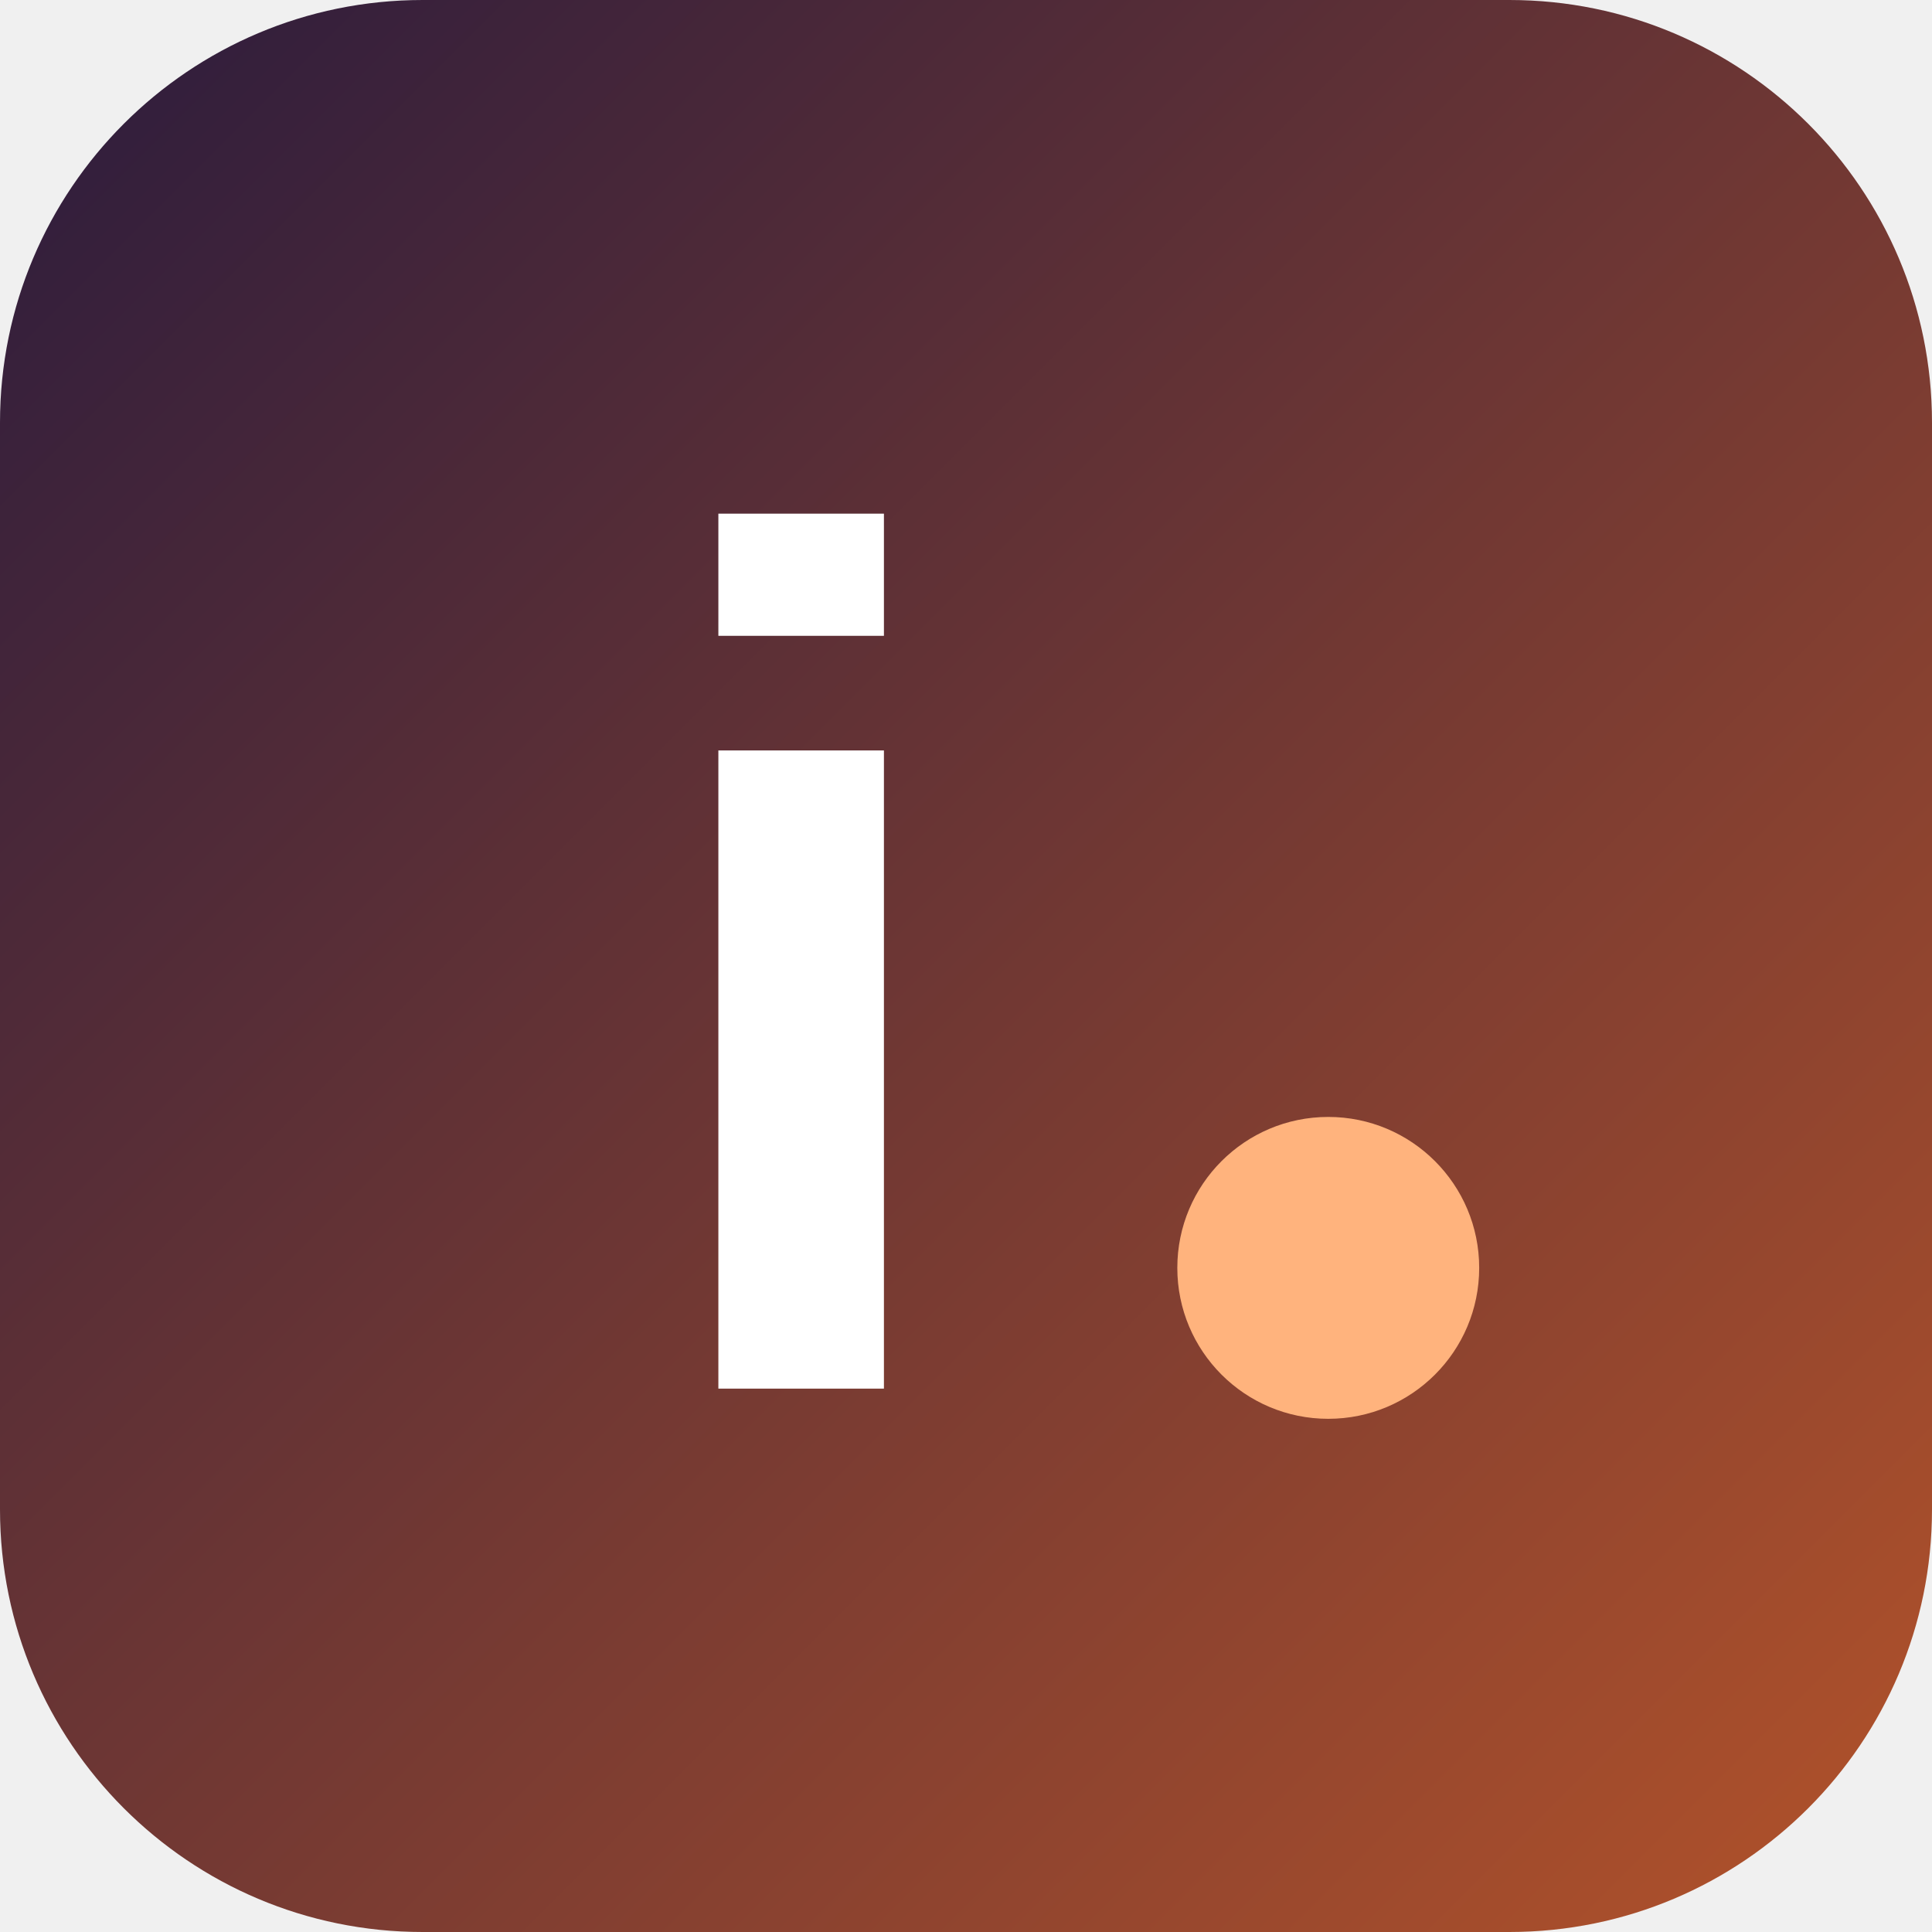
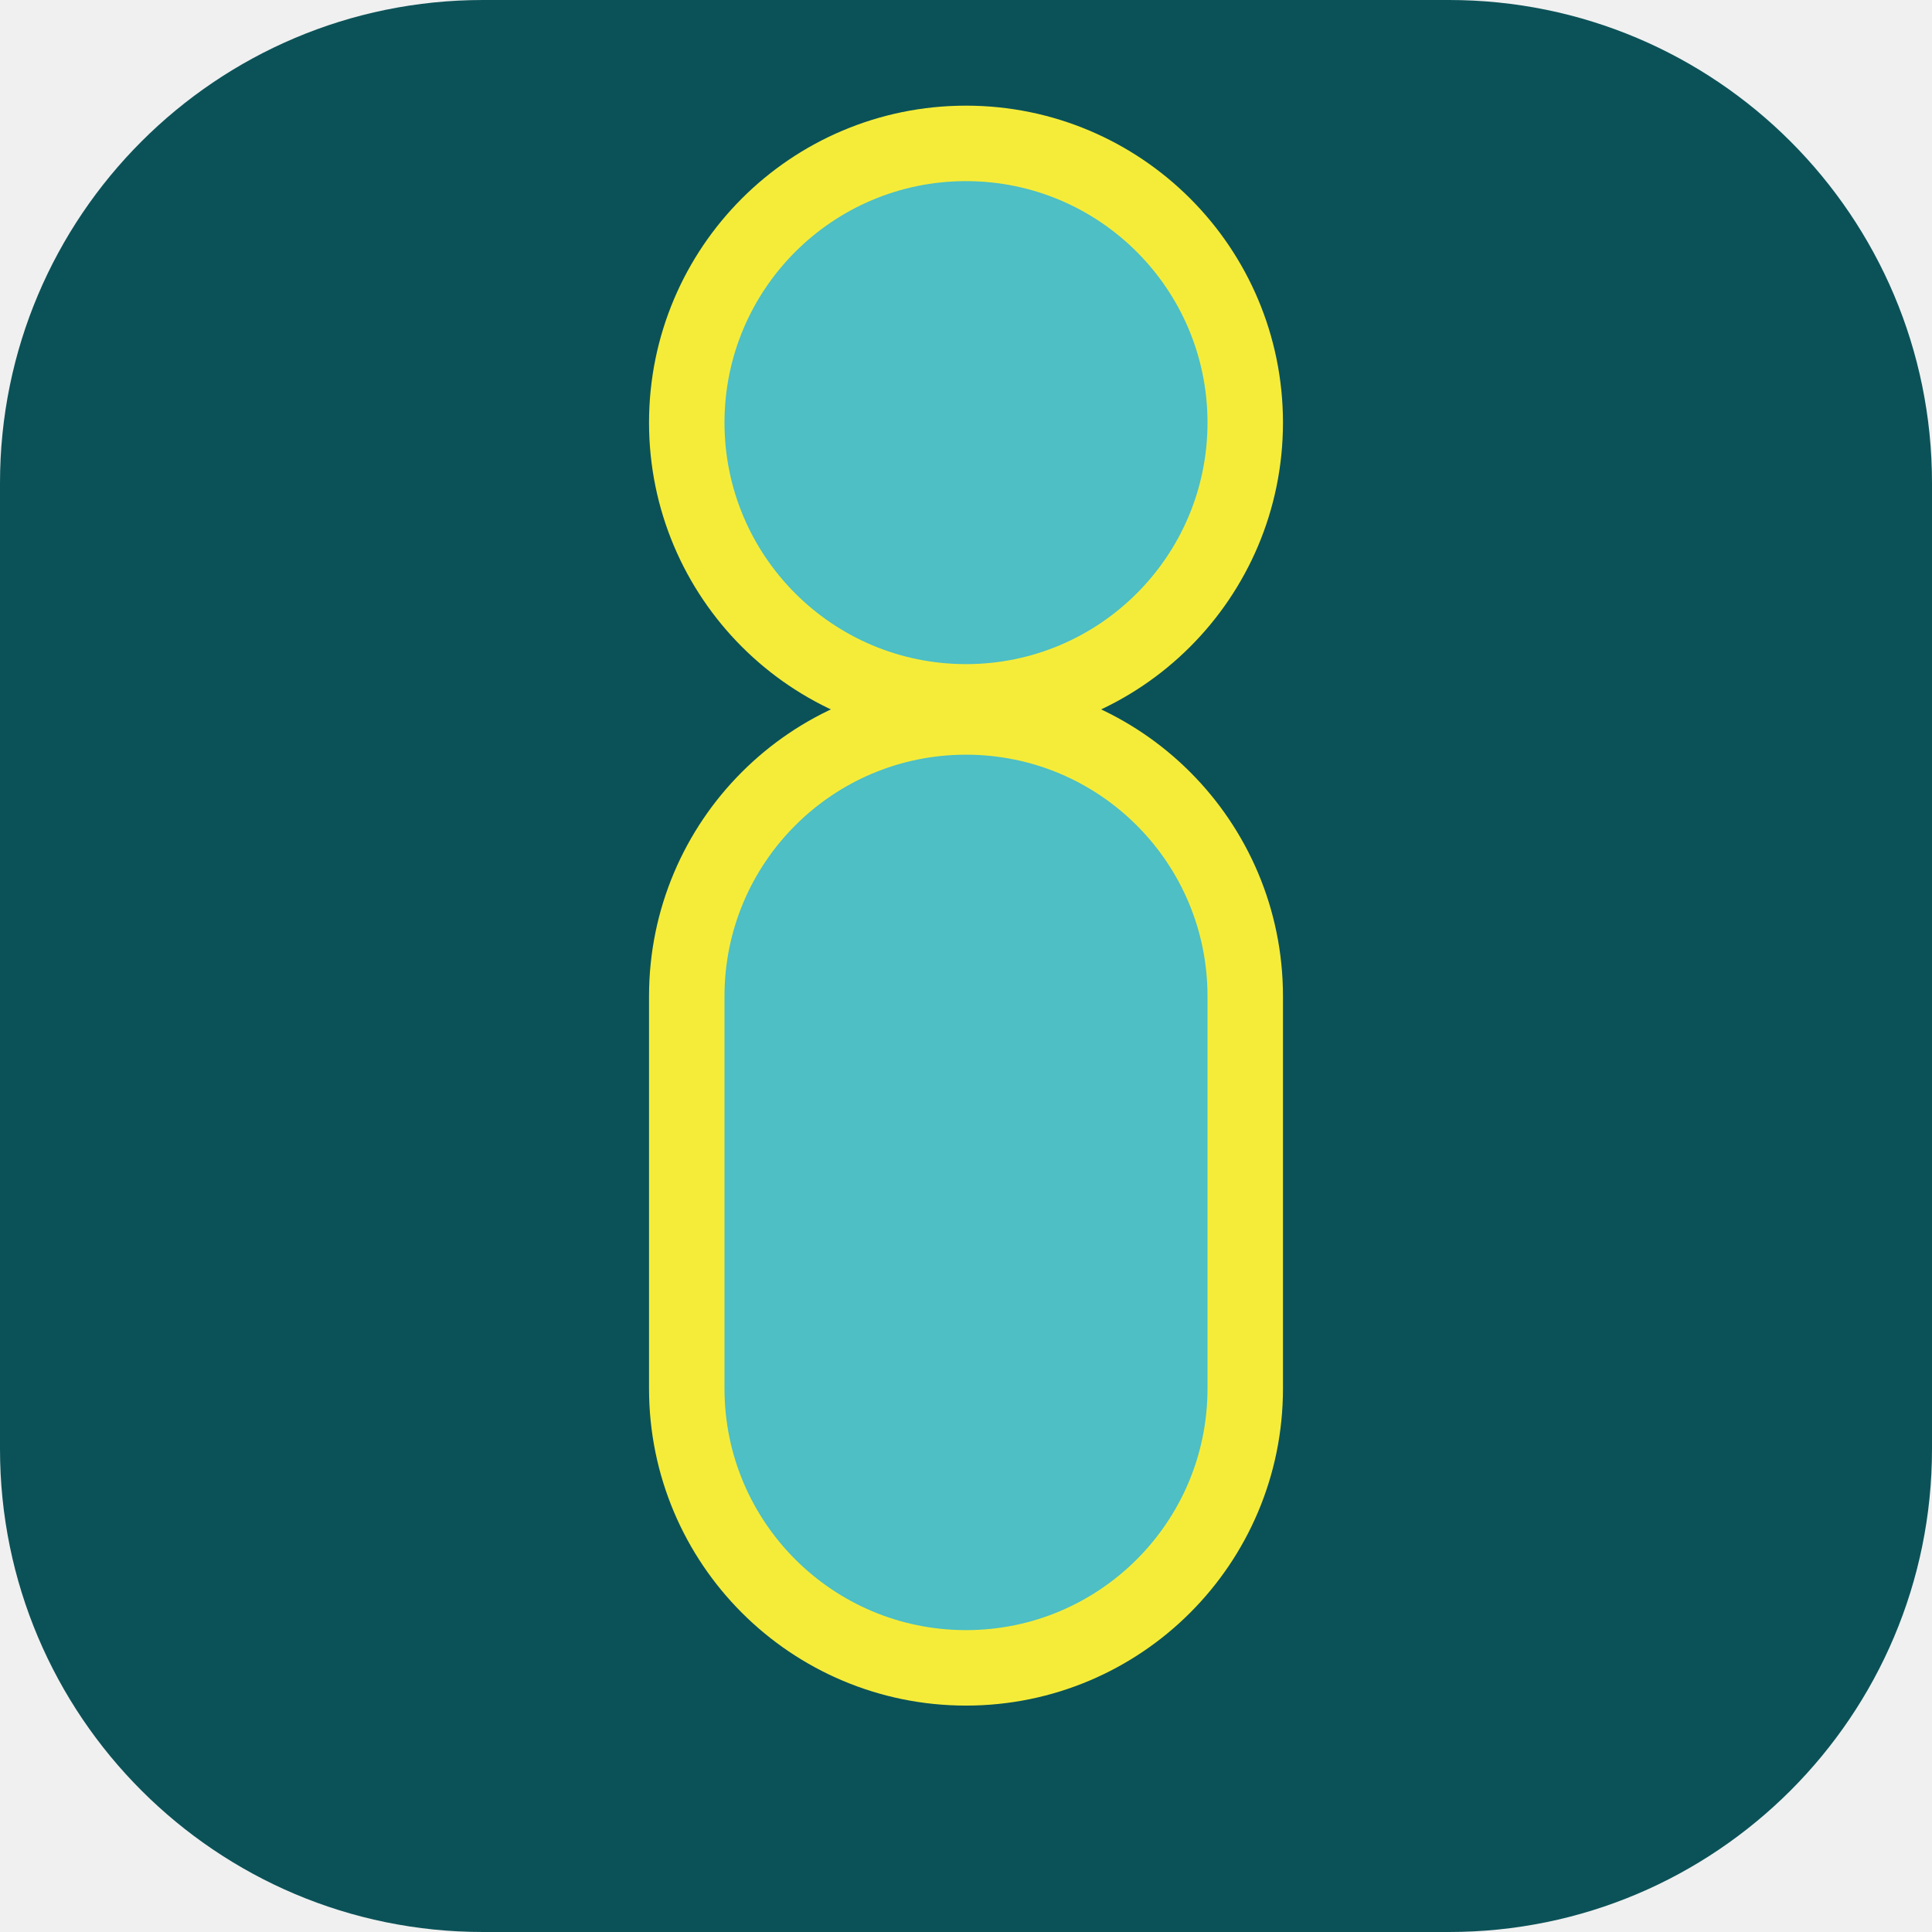
<svg xmlns="http://www.w3.org/2000/svg" viewBox="0 0 64 64">
-   <defs>
-     <linearGradient id="d" x1="0" y1="0" x2="1" y2="1">
-       <stop offset="0" stop-color="#2a1b3d" />
-       <stop offset="1" stop-color="#b4532a" />
-     </linearGradient>
-   </defs>
-   <rect width="64" height="64" rx="14" fill="url(#d)" />
-   <text x="21" y="46" font-family="Arial, sans-serif" font-size="40" font-weight="800" fill="#fff">i</text>
-   <circle cx="44" cy="42" r="5" fill="#ffb37d" />
+   <rect width="64" height="64" rx="16" fill="#0b5258" />
+   <g stroke="#f5ec3a" stroke-width="5" stroke-linejoin="round" paint-order="stroke" fill="#4dbfc5">
+     <rect x="24" y="25" width="16" height="29" rx="8" />
+     <circle cx="32" cy="14" r="8" />
+   </g>
</svg>
